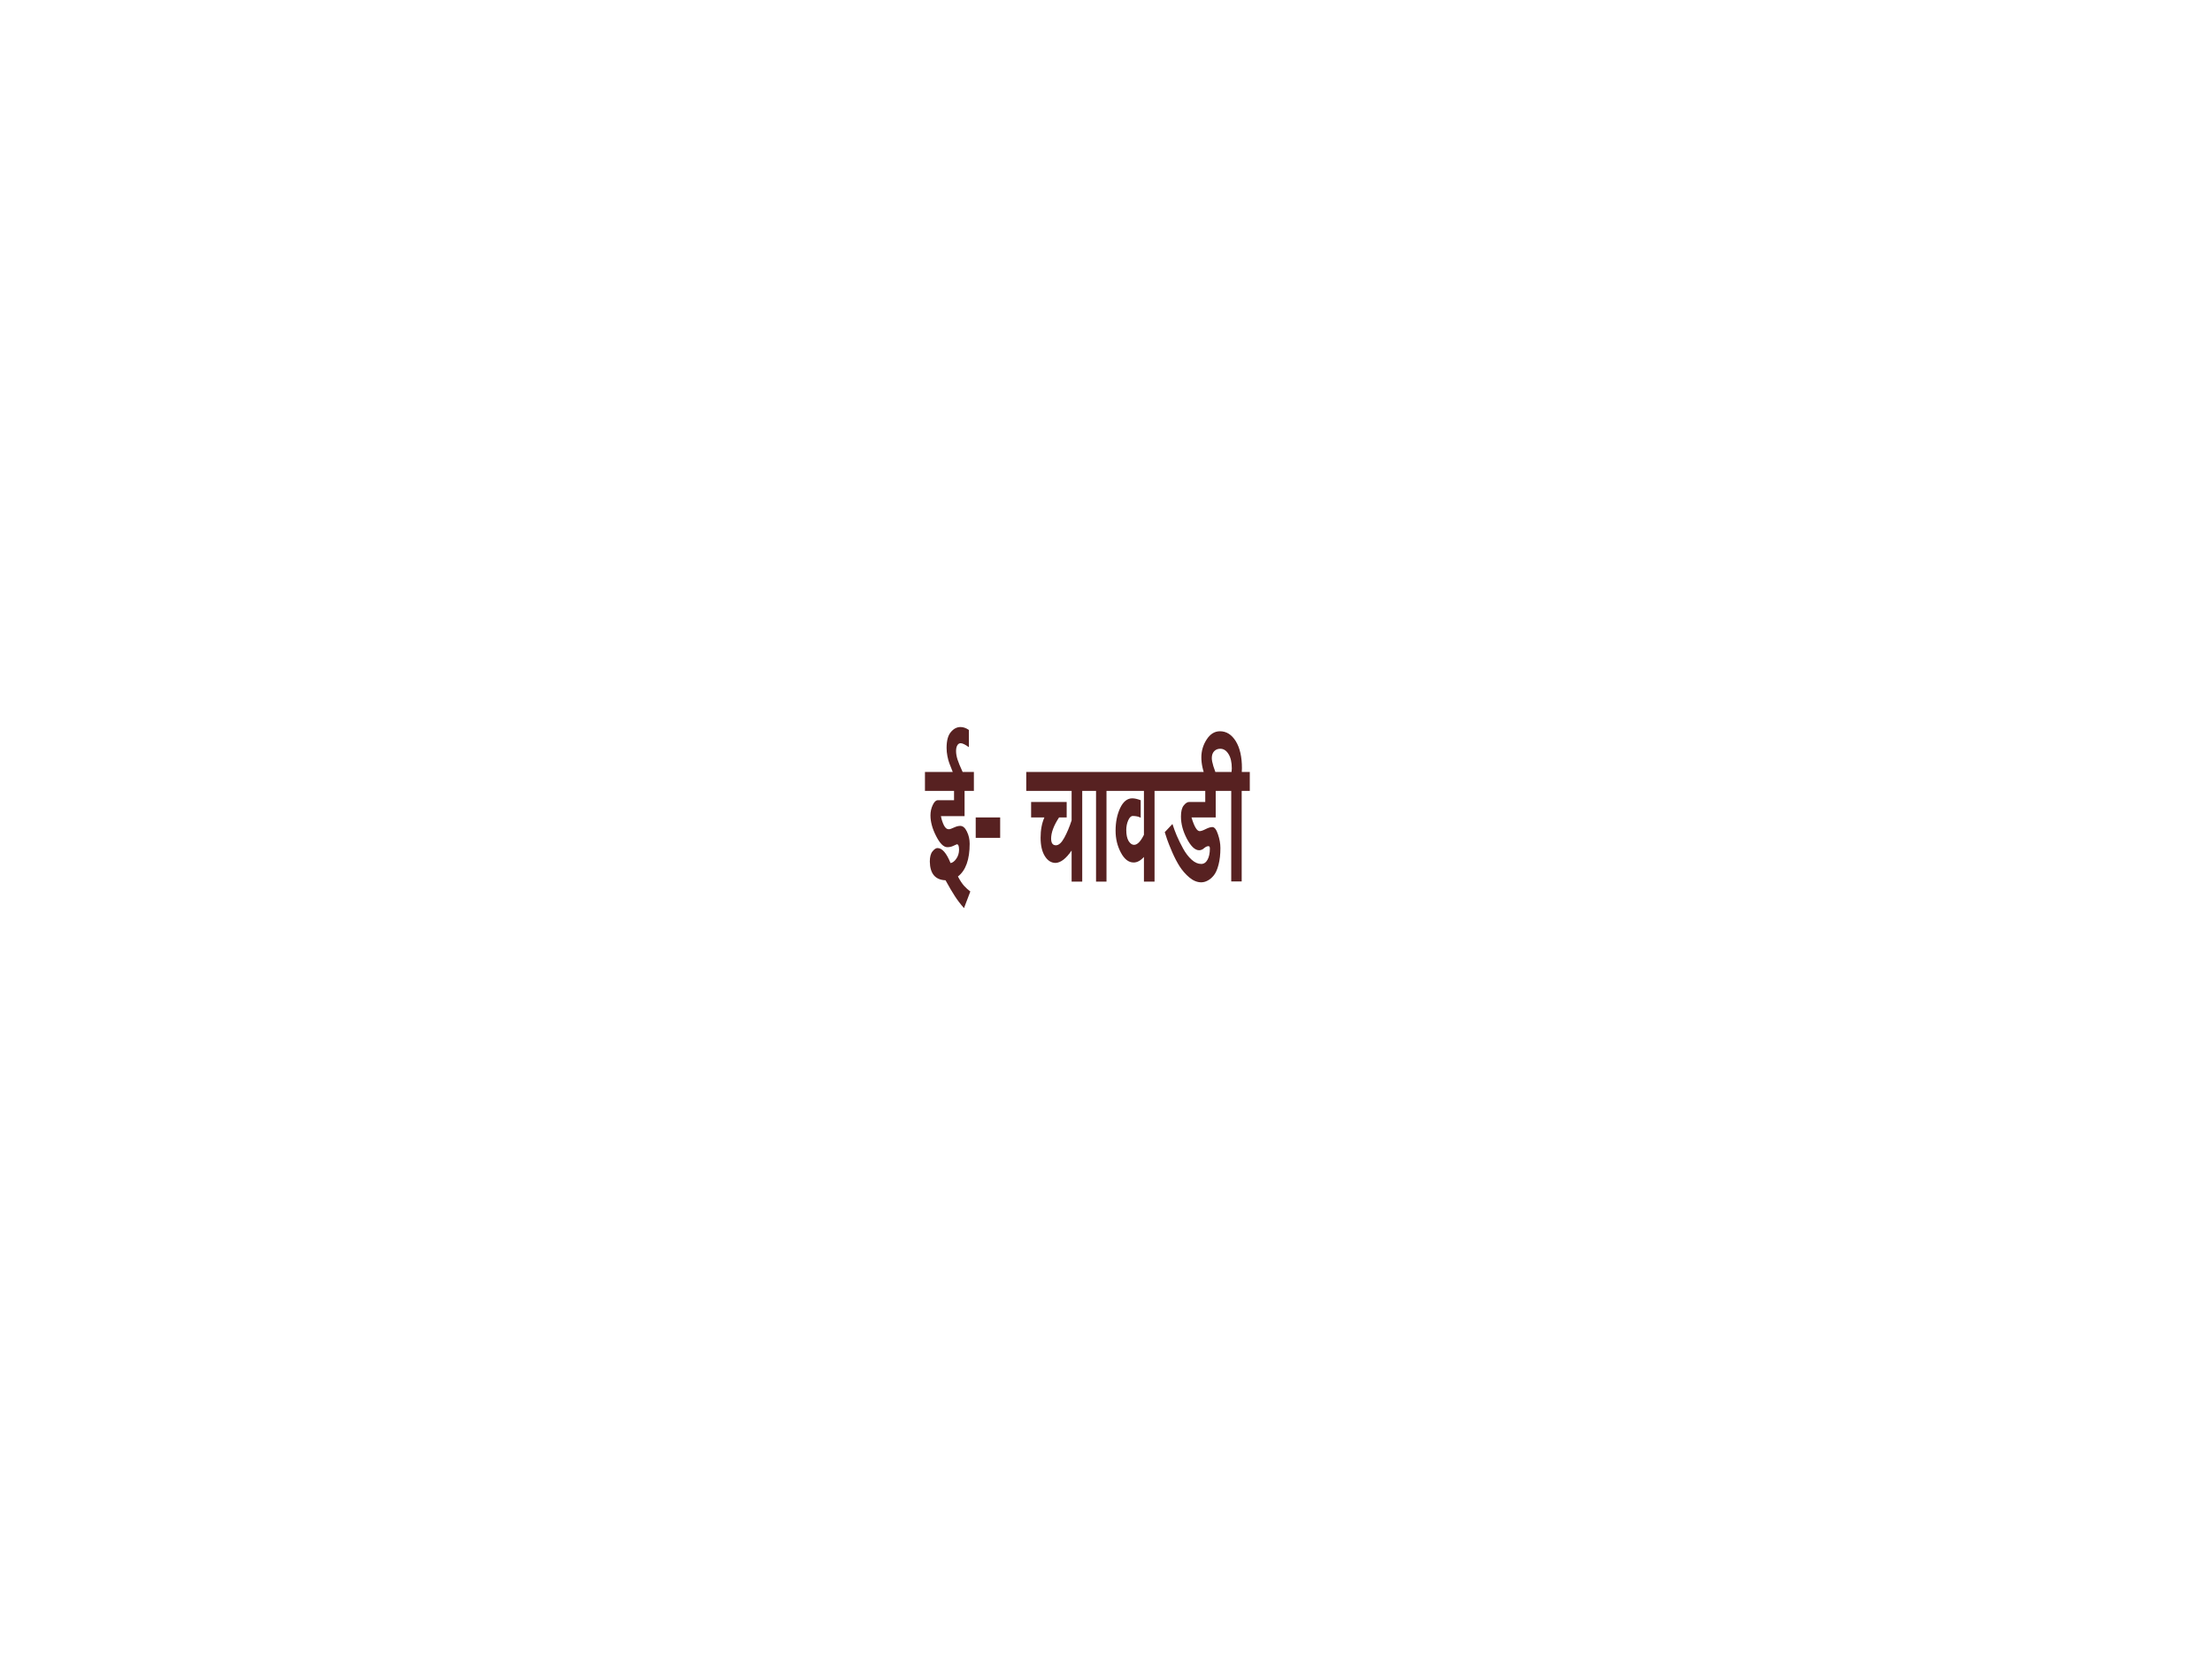
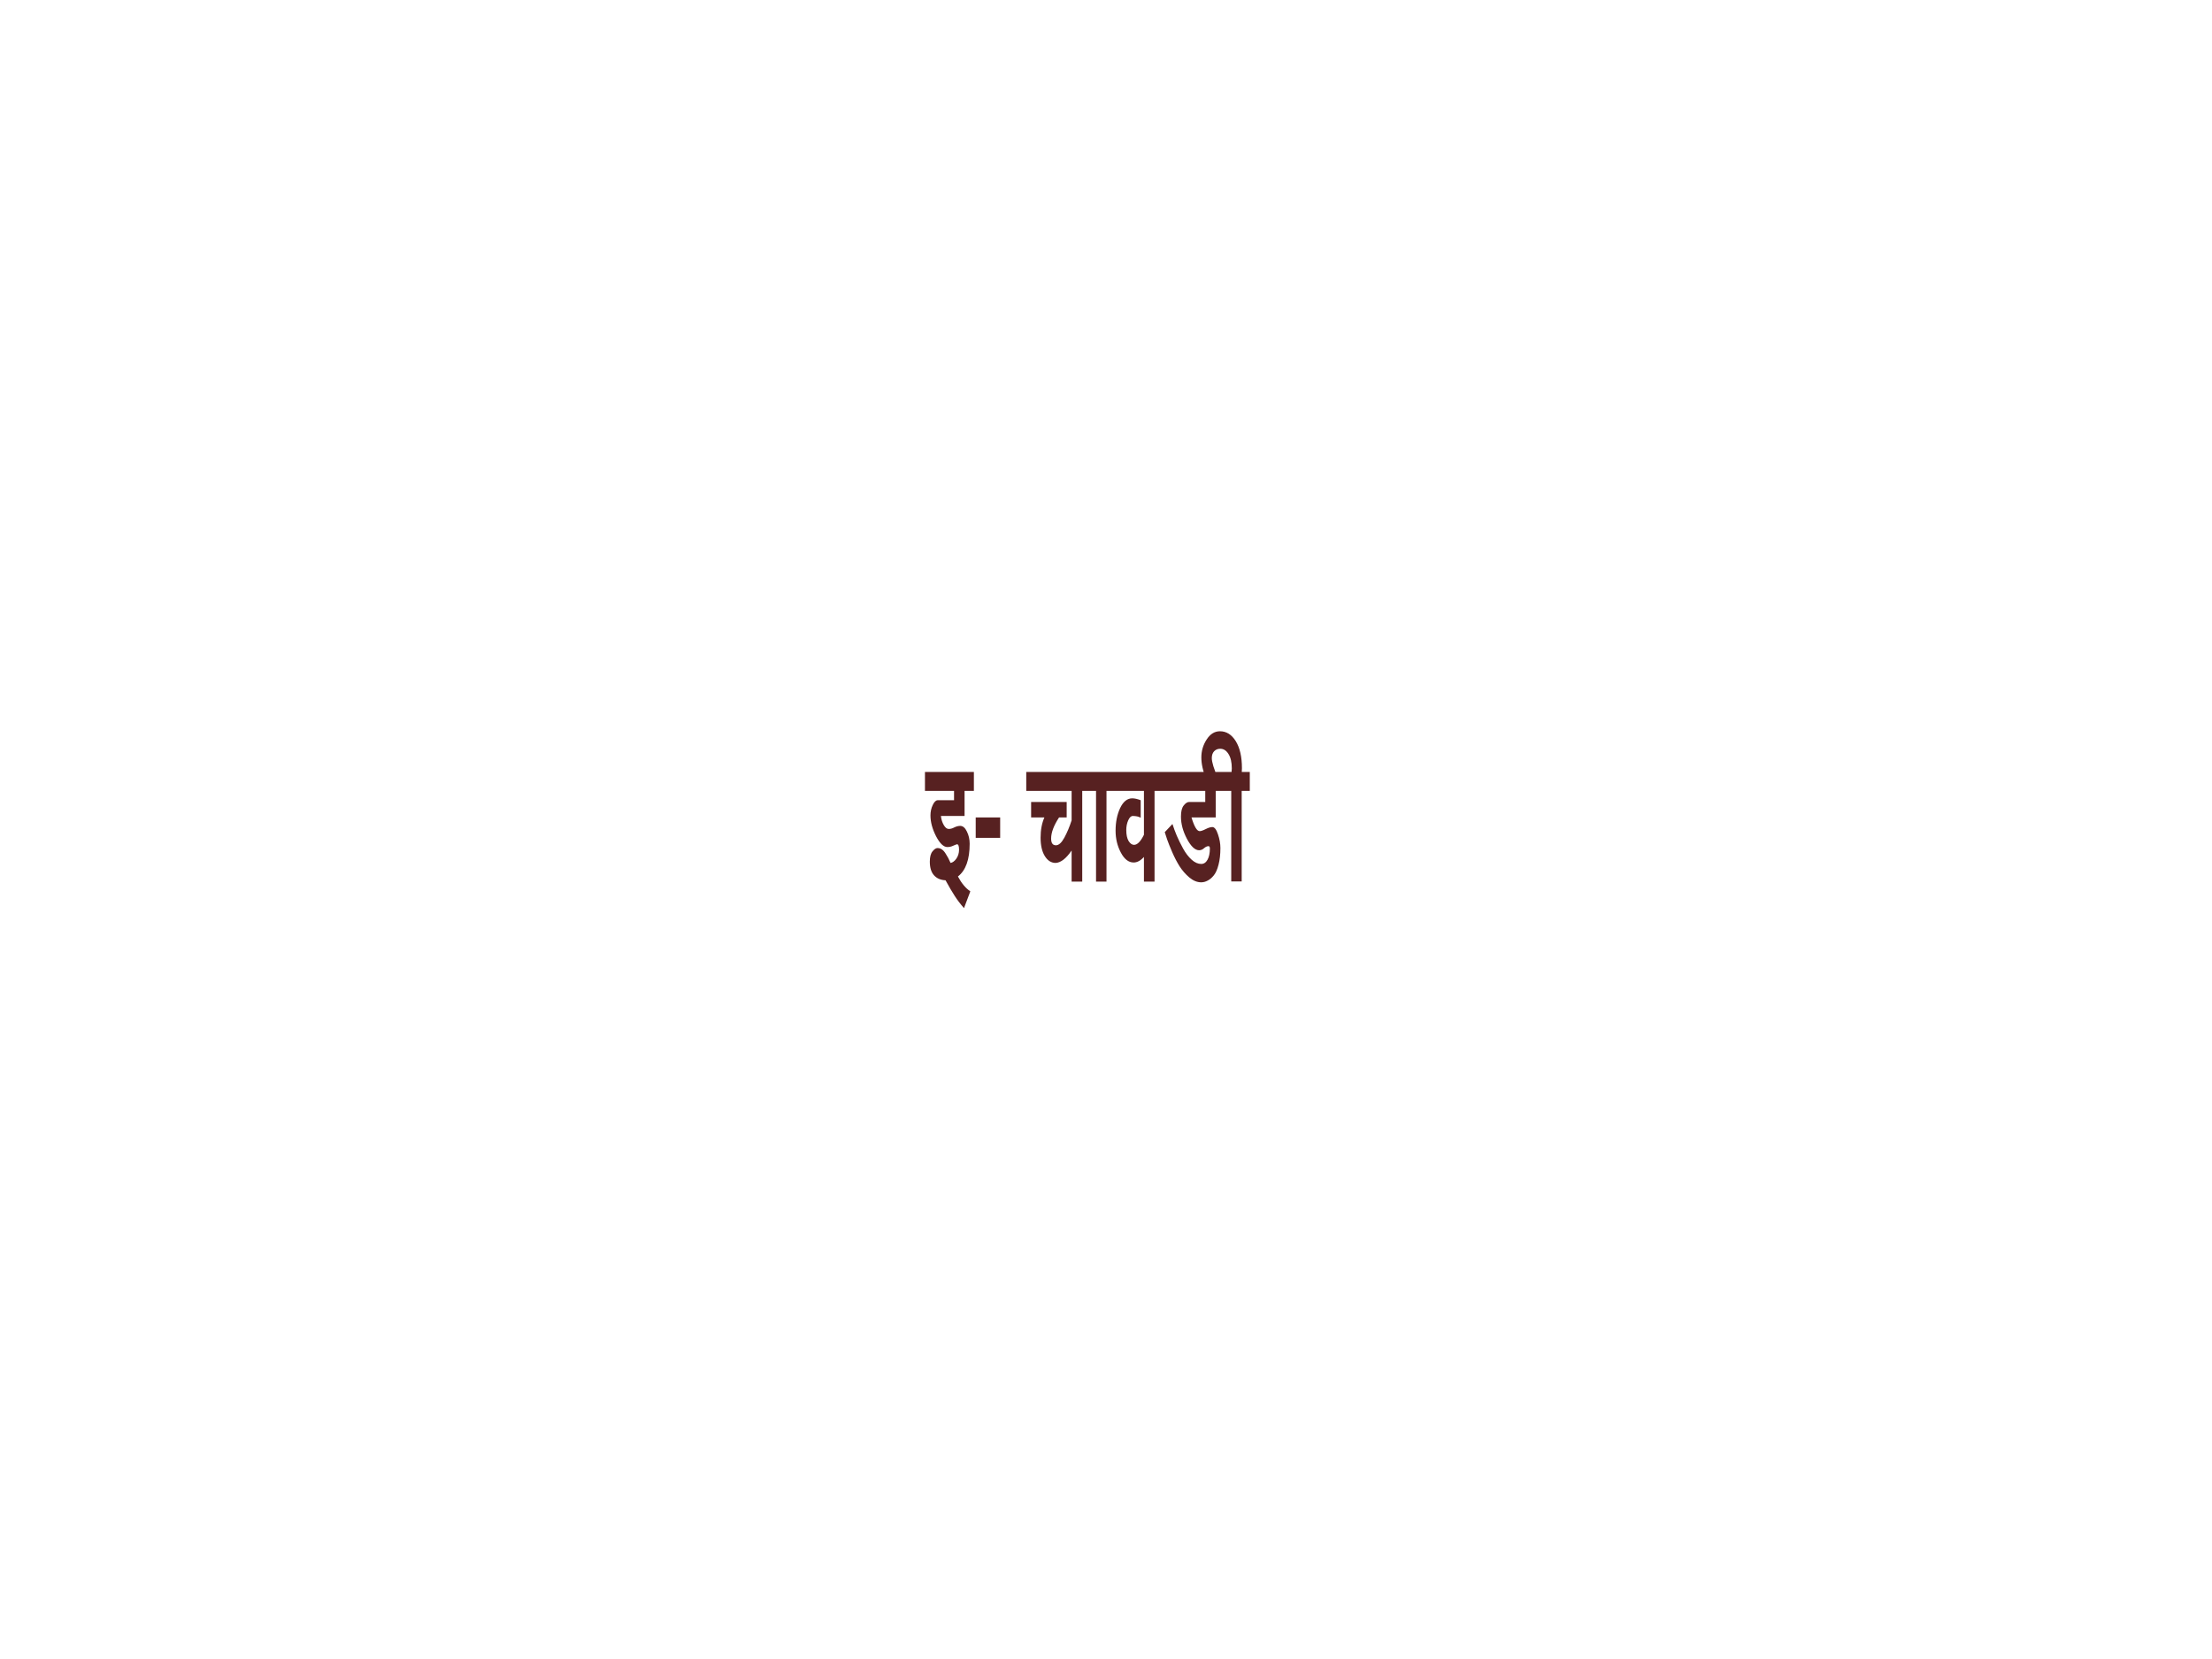
<svg xmlns="http://www.w3.org/2000/svg" version="1.1" width="640" height="480" viewBox="0 0 640 480" xml:space="preserve">
  <defs>
</defs>
  <g transform="matrix(0 0 0 0 263.99 239.52)" style="">
    <text xml:space="preserve" font-family="'Open Sans', sans-serif" font-size="18" font-style="normal" font-weight="normal" style="stroke: none; stroke-width: 1; stroke-dasharray: none; stroke-linecap: butt; stroke-dashoffset: 0; stroke-linejoin: miter; stroke-miterlimit: 4; fill: rgb(0,0,0); fill-rule: nonzero; opacity: 1; white-space: pre;">
      <tspan x="-40" y="-17.94">Your text</tspan>
      <tspan x="-40" y="5.65">goes</tspan>
      <tspan x="-40" y="29.25">here...</tspan>
    </text>
  </g>
  <g transform="matrix(1.5 0 0 2.7 382.65 238.85)" style="">
    <text xml:space="preserve" font-family="'Open Sans', sans-serif" font-size="18" font-style="normal" font-weight="bold" style="stroke: none; stroke-width: 1; stroke-dasharray: none; stroke-linecap: butt; stroke-dashoffset: 0; stroke-linejoin: miter; stroke-miterlimit: 4; fill: rgb(0,0,0); fill-rule: nonzero; opacity: 1; white-space: pre;">
-       <tspan x="-76.5" y="5.65" style="font-weight: bold; fill: rgb(87,33,33); ">ई- चावडी</tspan>
+       <tspan x="-76.5" y="5.65" style="font-weight: bold; fill: rgb(87,33,33); ">इ- चावडी</tspan>
    </text>
  </g>
</svg>
